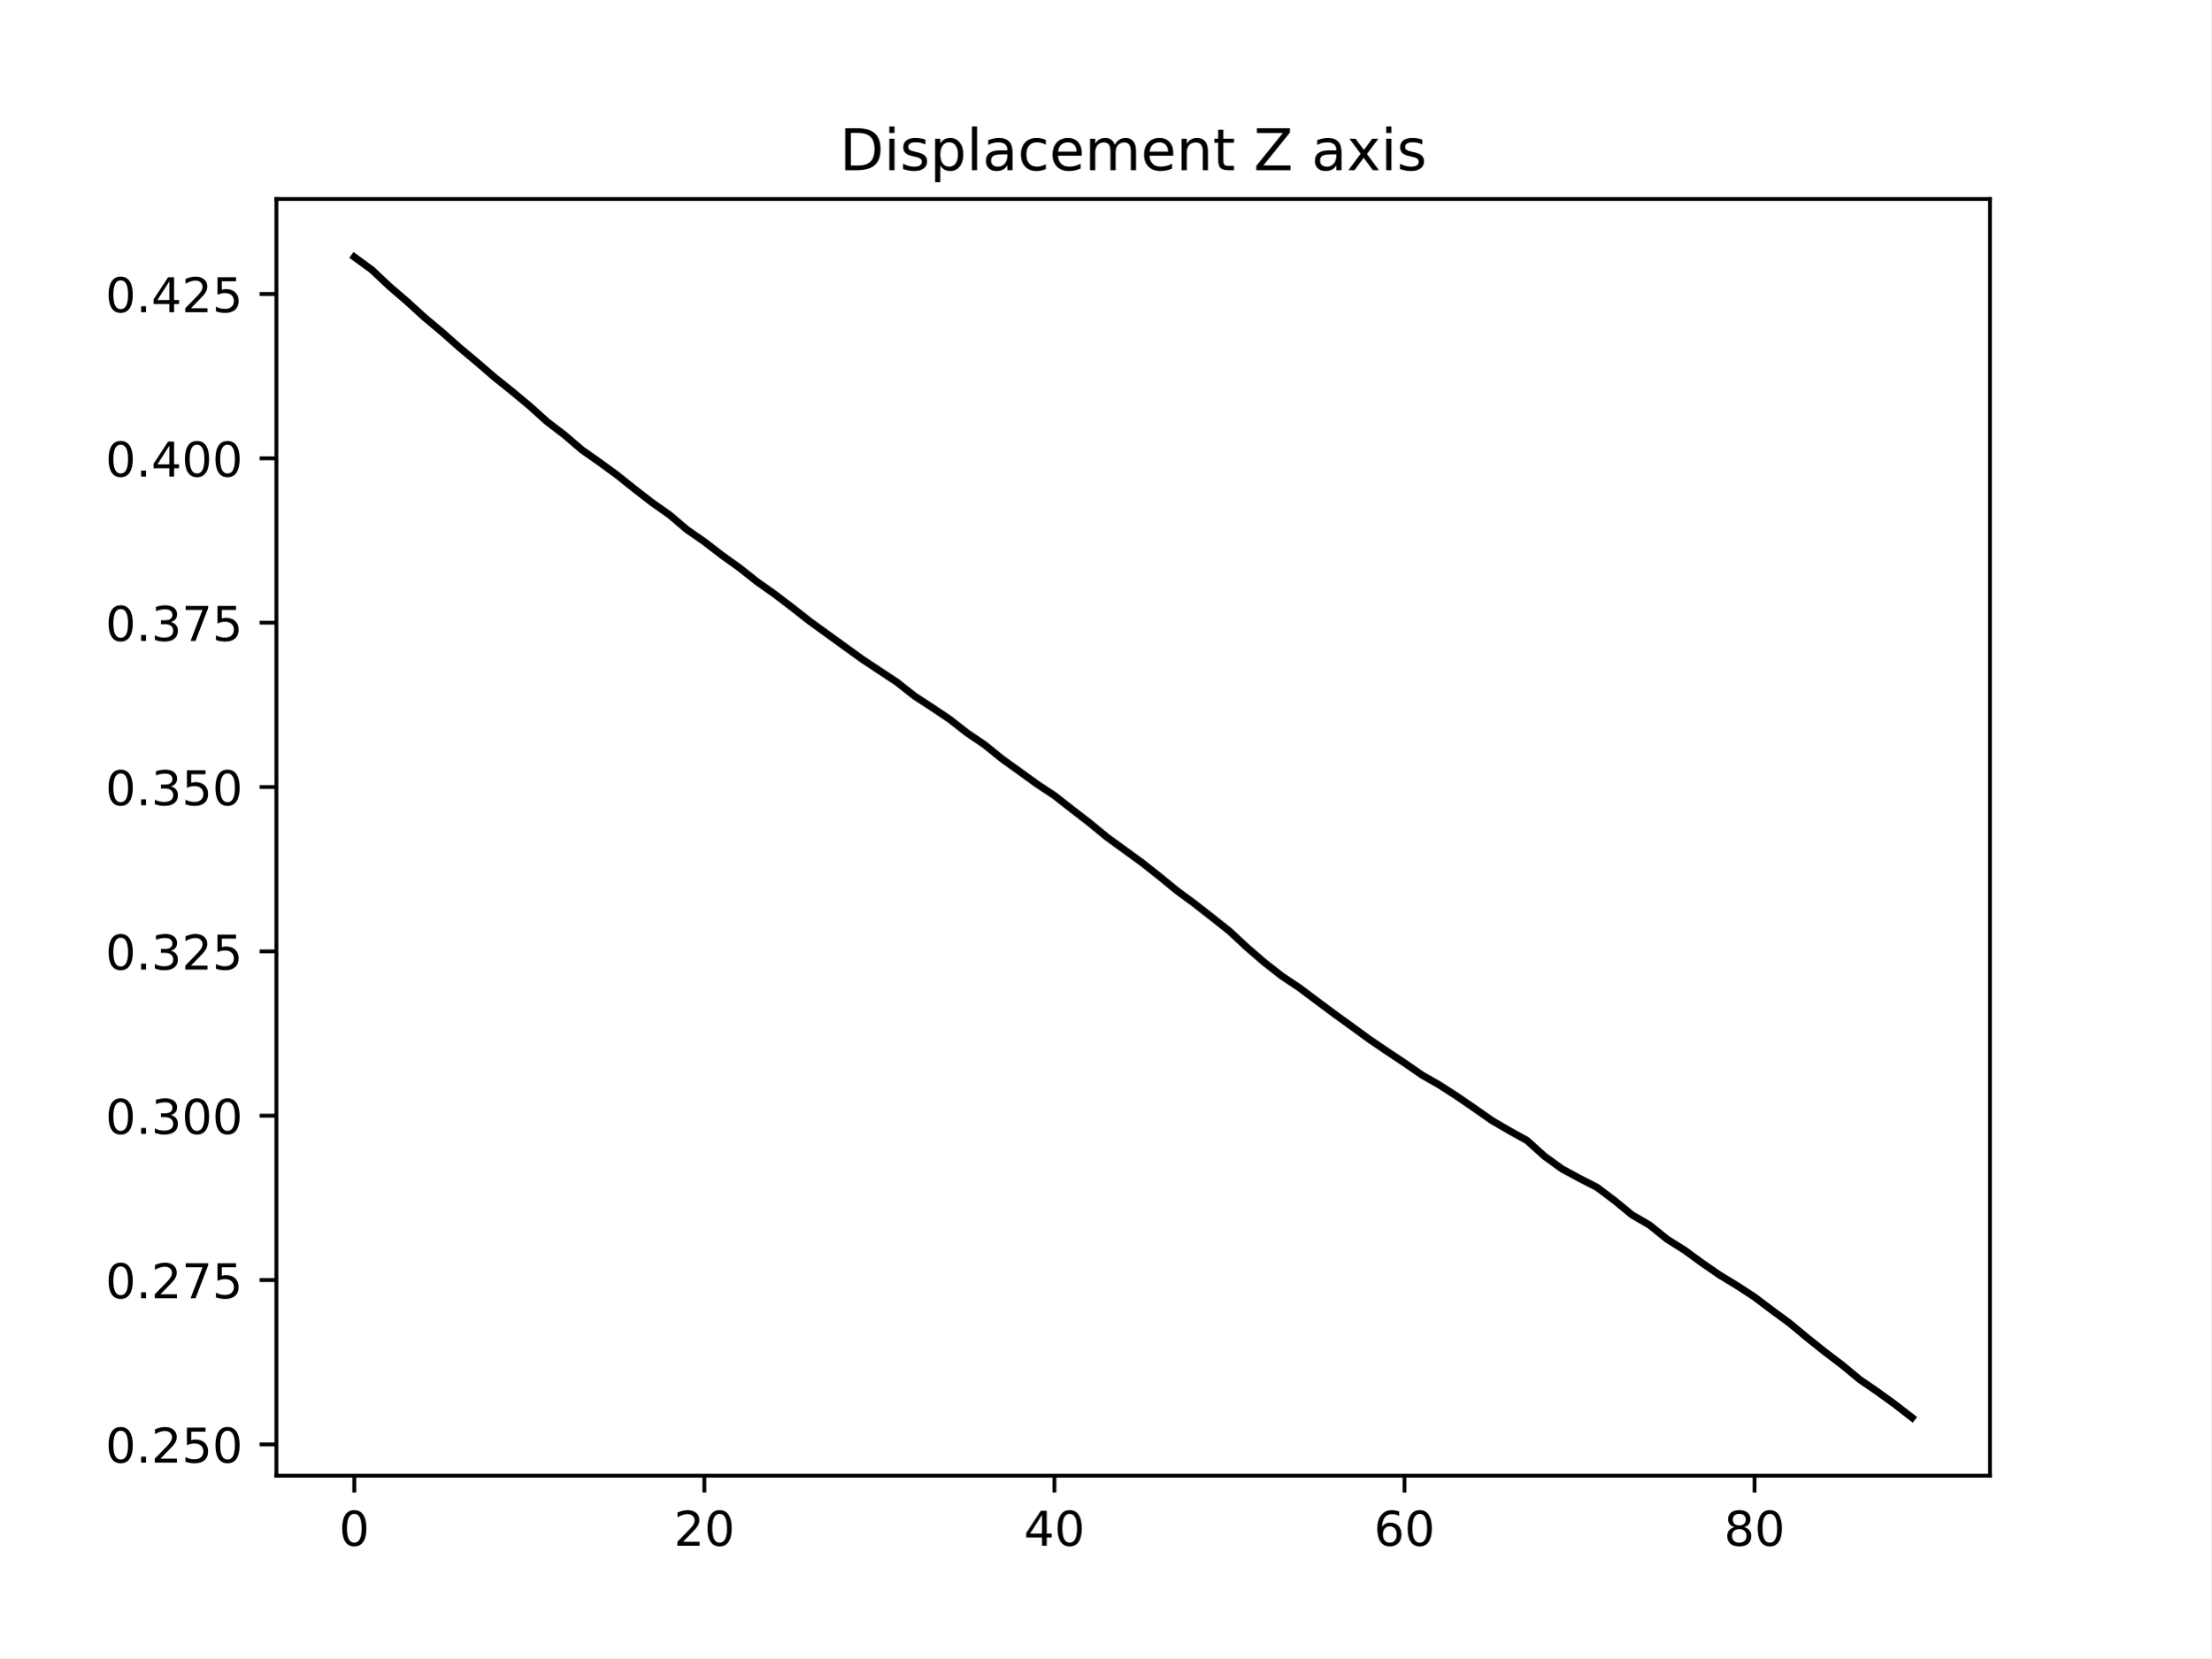
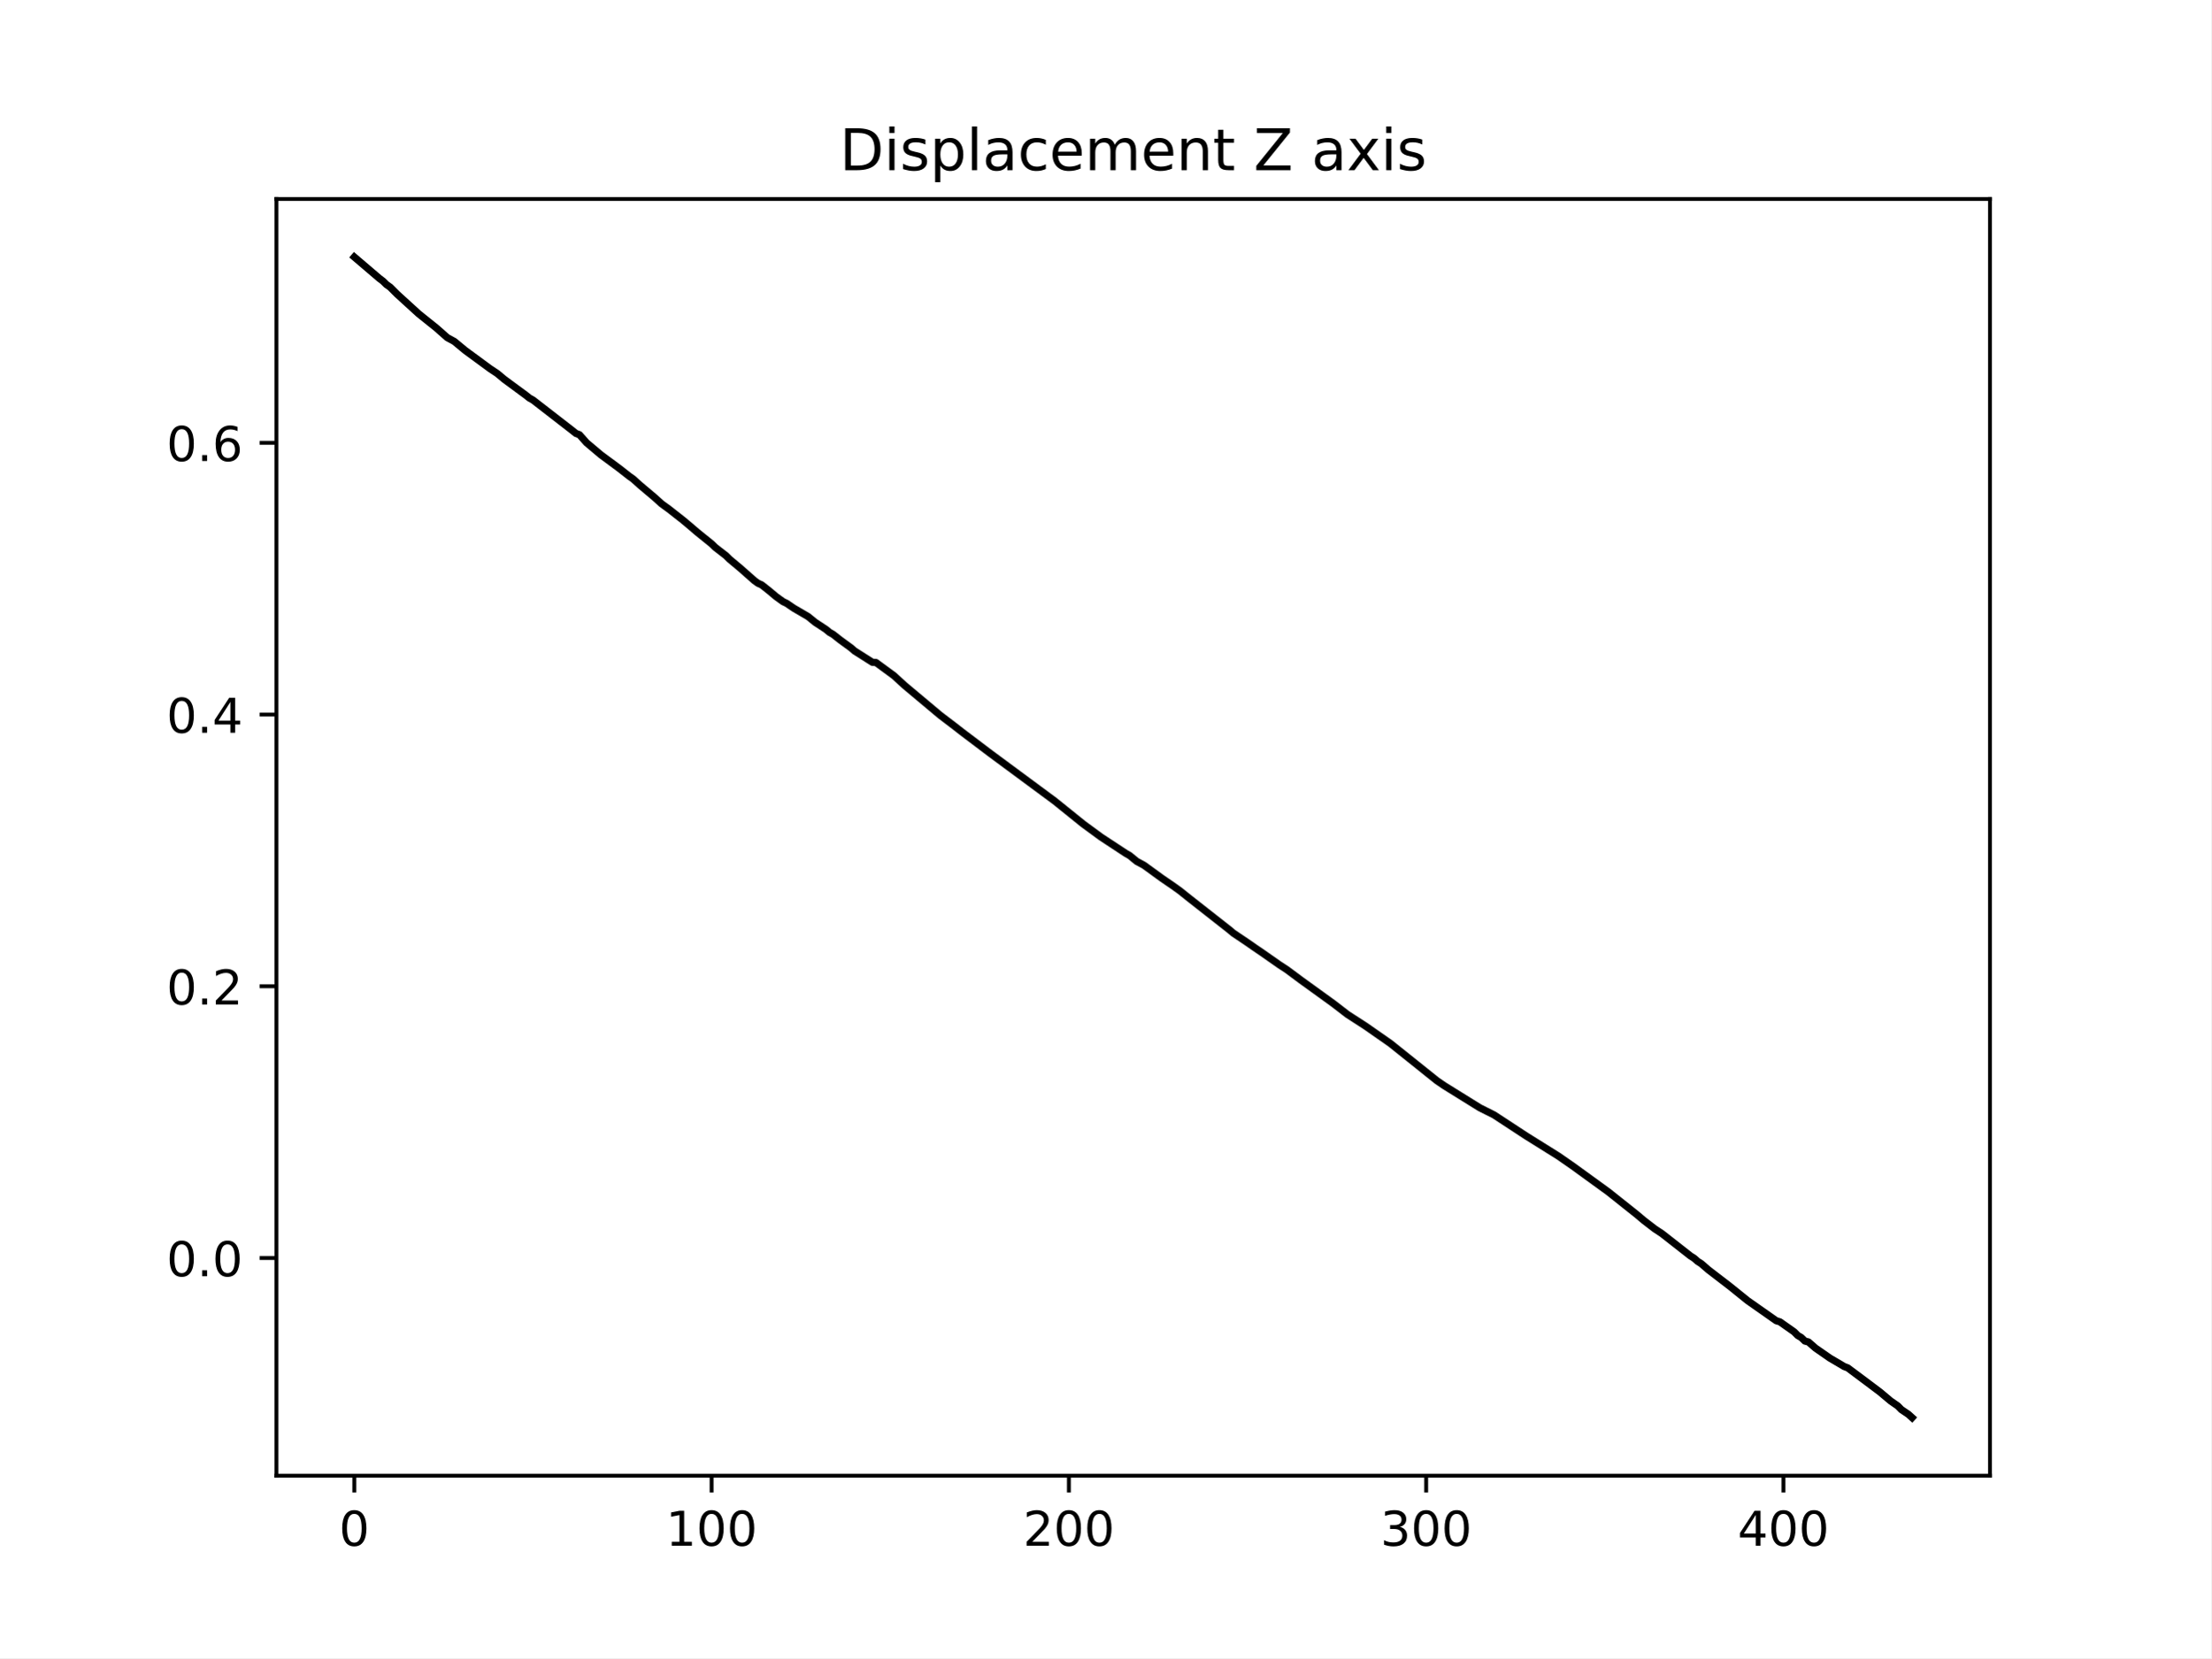
<svg xmlns="http://www.w3.org/2000/svg" xmlns:xlink="http://www.w3.org/1999/xlink" width="460.8pt" height="345.6pt" viewBox="0 0 460.8 345.6" version="1.1">
  <defs>
    <style type="text/css">*{stroke-linejoin: round; stroke-linecap: butt}</style>
  </defs>
  <g id="figure_1">
    <g id="patch_1">
      <path d="M 0 345.6  L 460.8 345.6  L 460.8 0  L 0 0  z " style="fill: #ffffff" />
    </g>
    <g id="axes_1">
      <g id="patch_2">
        <path d="M 57.6 307.584  L 414.72 307.584  L 414.72 41.472  L 57.6 41.472  z " style="fill: #ffffff" />
      </g>
      <g id="matplotlib.axis_1">
        <g id="xtick_1">
          <g id="line2d_1">
            <defs>
-               <path id="md843ef14ce" d="M 0 0  L 0 3.5  " style="stroke: #000000; stroke-width: 0.8" />
+               <path id="ma997e6eabe" d="M 0 0  L 0 3.5  " style="stroke: #000000; stroke-width: 0.8" />
            </defs>
            <g>
-               <use xlink:href="#md843ef14ce" x="73.833" y="307.584" style="stroke: #000000; stroke-width: 0.8" />
+               <use xlink:href="#ma997e6eabe" x="73.833" y="307.584" style="stroke: #000000; stroke-width: 0.8" />
            </g>
          </g>
          <g id="text_1">
            <g transform="translate(70.65148 322.1824) scale(0.1 -0.1)">
              <defs>
                <path id="DejaVuSans-30" d="M 2034 4250  Q 1547 4250 1301 3770  Q 1056 3291 1056 2328  Q 1056 1369 1301 889  Q 1547 409 2034 409  Q 2525 409 2770 889  Q 3016 1369 3016 2328  Q 3016 3291 2770 3770  Q 2525 4250 2034 4250  z M 2034 4750  Q 2819 4750 3233 4129  Q 3647 3509 3647 2328  Q 3647 1150 3233 529  Q 2819 -91 2034 -91  Q 1250 -91 836 529  Q 422 1150 422 2328  Q 422 3509 836 4129  Q 1250 4750 2034 4750  z " transform="scale(0.015625)" />
              </defs>
              <use xlink:href="#DejaVuSans-30" />
            </g>
          </g>
        </g>
        <g id="xtick_2">
          <g id="line2d_2">
            <g>
-               <use xlink:href="#md843ef14ce" x="146.789" y="307.584" style="stroke: #000000; stroke-width: 0.8" />
+               <use xlink:href="#ma997e6eabe" x="148.295" y="307.584" style="stroke: #000000; stroke-width: 0.8" />
            </g>
          </g>
          <g id="text_2">
-             <g transform="translate(140.4263 322.1824) scale(0.1 -0.1)">
-               <defs>
-                 <path id="DejaVuSans-32" d="M 1228 531  L 3431 531  L 3431 0  L 469 0  L 469 531  Q 828 903 1448 1529  Q 2069 2156 2228 2338  Q 2531 2678 2651 2914  Q 2772 3150 2772 3378  Q 2772 3750 2511 3984  Q 2250 4219 1831 4219  Q 1534 4219 1204 4116  Q 875 4013 500 3803  L 500 4441  Q 881 4594 1212 4672  Q 1544 4750 1819 4750  Q 2544 4750 2975 4387  Q 3406 4025 3406 3419  Q 3406 3131 3298 2873  Q 3191 2616 2906 2266  Q 2828 2175 2409 1742  Q 1991 1309 1228 531  z " transform="scale(0.015625)" />
-               </defs>
-               <use xlink:href="#DejaVuSans-32" />
-               <use xlink:href="#DejaVuSans-30" x="63.623" />
+             <g transform="translate(138.751 322.1824) scale(0.1 -0.1)">
+               <defs>
+                 <path id="DejaVuSans-31" d="M 794 531  L 1825 531  L 1825 4091  L 703 3866  L 703 4441  L 1819 4666  L 2450 4666  L 2450 531  L 3481 531  L 3481 0  L 794 0  L 794 531  z " transform="scale(0.015625)" />
+               </defs>
+               <use xlink:href="#DejaVuSans-31" />
+               <use xlink:href="#DejaVuSans-30" x="63.623" />
+               <use xlink:href="#DejaVuSans-30" x="127.246" />
            </g>
          </g>
        </g>
        <g id="xtick_3">
          <g id="line2d_3">
            <g>
-               <use xlink:href="#md843ef14ce" x="219.745" y="307.584" style="stroke: #000000; stroke-width: 0.8" />
+               <use xlink:href="#ma997e6eabe" x="222.757" y="307.584" style="stroke: #000000; stroke-width: 0.8" />
            </g>
          </g>
          <g id="text_3">
-             <g transform="translate(213.3824 322.1824) scale(0.1 -0.1)">
-               <defs>
-                 <path id="DejaVuSans-34" d="M 2419 4116  L 825 1625  L 2419 1625  L 2419 4116  z M 2253 4666  L 3047 4666  L 3047 1625  L 3713 1625  L 3713 1100  L 3047 1100  L 3047 0  L 2419 0  L 2419 1100  L 313 1100  L 313 1709  L 2253 4666  z " transform="scale(0.015625)" />
-               </defs>
-               <use xlink:href="#DejaVuSans-34" />
-               <use xlink:href="#DejaVuSans-30" x="63.623" />
+             <g transform="translate(213.2131 322.1824) scale(0.1 -0.1)">
+               <defs>
+                 <path id="DejaVuSans-32" d="M 1228 531  L 3431 531  L 3431 0  L 469 0  L 469 531  Q 828 903 1448 1529  Q 2069 2156 2228 2338  Q 2531 2678 2651 2914  Q 2772 3150 2772 3378  Q 2772 3750 2511 3984  Q 2250 4219 1831 4219  Q 1534 4219 1204 4116  Q 875 4013 500 3803  L 500 4441  Q 881 4594 1212 4672  Q 1544 4750 1819 4750  Q 2544 4750 2975 4387  Q 3406 4025 3406 3419  Q 3406 3131 3298 2873  Q 3191 2616 2906 2266  Q 2828 2175 2409 1742  Q 1991 1309 1228 531  z " transform="scale(0.015625)" />
+               </defs>
+               <use xlink:href="#DejaVuSans-32" />
+               <use xlink:href="#DejaVuSans-30" x="63.623" />
+               <use xlink:href="#DejaVuSans-30" x="127.246" />
            </g>
          </g>
        </g>
        <g id="xtick_4">
          <g id="line2d_4">
            <g>
-               <use xlink:href="#md843ef14ce" x="292.701" y="307.584" style="stroke: #000000; stroke-width: 0.8" />
+               <use xlink:href="#ma997e6eabe" x="297.219" y="307.584" style="stroke: #000000; stroke-width: 0.8" />
            </g>
          </g>
          <g id="text_4">
-             <g transform="translate(286.3385 322.1824) scale(0.1 -0.1)">
-               <defs>
-                 <path id="DejaVuSans-36" d="M 2113 2584  Q 1688 2584 1439 2293  Q 1191 2003 1191 1497  Q 1191 994 1439 701  Q 1688 409 2113 409  Q 2538 409 2786 701  Q 3034 994 3034 1497  Q 3034 2003 2786 2293  Q 2538 2584 2113 2584  z M 3366 4563  L 3366 3988  Q 3128 4100 2886 4159  Q 2644 4219 2406 4219  Q 1781 4219 1451 3797  Q 1122 3375 1075 2522  Q 1259 2794 1537 2939  Q 1816 3084 2150 3084  Q 2853 3084 3261 2657  Q 3669 2231 3669 1497  Q 3669 778 3244 343  Q 2819 -91 2113 -91  Q 1303 -91 875 529  Q 447 1150 447 2328  Q 447 3434 972 4092  Q 1497 4750 2381 4750  Q 2619 4750 2861 4703  Q 3103 4656 3366 4563  z " transform="scale(0.015625)" />
-               </defs>
-               <use xlink:href="#DejaVuSans-36" />
-               <use xlink:href="#DejaVuSans-30" x="63.623" />
+             <g transform="translate(287.6751 322.1824) scale(0.1 -0.1)">
+               <defs>
+                 <path id="DejaVuSans-33" d="M 2597 2516  Q 3050 2419 3304 2112  Q 3559 1806 3559 1356  Q 3559 666 3084 287  Q 2609 -91 1734 -91  Q 1441 -91 1130 -33  Q 819 25 488 141  L 488 750  Q 750 597 1062 519  Q 1375 441 1716 441  Q 2309 441 2620 675  Q 2931 909 2931 1356  Q 2931 1769 2642 2001  Q 2353 2234 1838 2234  L 1294 2234  L 1294 2753  L 1863 2753  Q 2328 2753 2575 2939  Q 2822 3125 2822 3475  Q 2822 3834 2567 4026  Q 2313 4219 1838 4219  Q 1578 4219 1281 4162  Q 984 4106 628 3988  L 628 4550  Q 988 4650 1302 4700  Q 1616 4750 1894 4750  Q 2613 4750 3031 4423  Q 3450 4097 3450 3541  Q 3450 3153 3228 2886  Q 3006 2619 2597 2516  z " transform="scale(0.015625)" />
+               </defs>
+               <use xlink:href="#DejaVuSans-33" />
+               <use xlink:href="#DejaVuSans-30" x="63.623" />
+               <use xlink:href="#DejaVuSans-30" x="127.246" />
            </g>
          </g>
        </g>
        <g id="xtick_5">
          <g id="line2d_5">
            <g>
-               <use xlink:href="#md843ef14ce" x="365.657" y="307.584" style="stroke: #000000; stroke-width: 0.8" />
+               <use xlink:href="#ma997e6eabe" x="371.681" y="307.584" style="stroke: #000000; stroke-width: 0.8" />
            </g>
          </g>
          <g id="text_5">
-             <g transform="translate(359.2945 322.1824) scale(0.1 -0.1)">
-               <defs>
-                 <path id="DejaVuSans-38" d="M 2034 2216  Q 1584 2216 1326 1975  Q 1069 1734 1069 1313  Q 1069 891 1326 650  Q 1584 409 2034 409  Q 2484 409 2743 651  Q 3003 894 3003 1313  Q 3003 1734 2745 1975  Q 2488 2216 2034 2216  z M 1403 2484  Q 997 2584 770 2862  Q 544 3141 544 3541  Q 544 4100 942 4425  Q 1341 4750 2034 4750  Q 2731 4750 3128 4425  Q 3525 4100 3525 3541  Q 3525 3141 3298 2862  Q 3072 2584 2669 2484  Q 3125 2378 3379 2068  Q 3634 1759 3634 1313  Q 3634 634 3220 271  Q 2806 -91 2034 -91  Q 1263 -91 848 271  Q 434 634 434 1313  Q 434 1759 690 2068  Q 947 2378 1403 2484  z M 1172 3481  Q 1172 3119 1398 2916  Q 1625 2713 2034 2713  Q 2441 2713 2670 2916  Q 2900 3119 2900 3481  Q 2900 3844 2670 4047  Q 2441 4250 2034 4250  Q 1625 4250 1398 4047  Q 1172 3844 1172 3481  z " transform="scale(0.015625)" />
-               </defs>
-               <use xlink:href="#DejaVuSans-38" />
-               <use xlink:href="#DejaVuSans-30" x="63.623" />
+             <g transform="translate(362.1372 322.1824) scale(0.1 -0.1)">
+               <defs>
+                 <path id="DejaVuSans-34" d="M 2419 4116  L 825 1625  L 2419 1625  L 2419 4116  z M 2253 4666  L 3047 4666  L 3047 1625  L 3713 1625  L 3713 1100  L 3047 1100  L 3047 0  L 2419 0  L 2419 1100  L 313 1100  L 313 1709  L 2253 4666  z " transform="scale(0.015625)" />
+               </defs>
+               <use xlink:href="#DejaVuSans-34" />
+               <use xlink:href="#DejaVuSans-30" x="63.623" />
+               <use xlink:href="#DejaVuSans-30" x="127.246" />
            </g>
          </g>
        </g>
      </g>
      <g id="matplotlib.axis_2">
        <g id="ytick_1">
          <g id="line2d_6">
            <defs>
-               <path id="ma1a5d78537" d="M 0 0  L -3.5 0  " style="stroke: #000000; stroke-width: 0.8" />
+               <path id="m9484ce9c11" d="M 0 0  L -3.5 0  " style="stroke: #000000; stroke-width: 0.8" />
            </defs>
            <g>
-               <use xlink:href="#ma1a5d78537" x="57.6" y="301.06" style="stroke: #000000; stroke-width: 0.8" />
+               <use xlink:href="#m9484ce9c11" x="57.6" y="262.209" style="stroke: #000000; stroke-width: 0.8" />
            </g>
          </g>
          <g id="text_6">
-             <g transform="translate(21.97188 304.8588) scale(0.1 -0.1)">
+             <g transform="translate(34.69687 266.008) scale(0.1 -0.1)">
              <defs>
                <path id="DejaVuSans-2e" d="M 684 794  L 1344 794  L 1344 0  L 684 0  L 684 794  z " transform="scale(0.015625)" />
-                 <path id="DejaVuSans-35" d="M 691 4666  L 3169 4666  L 3169 4134  L 1269 4134  L 1269 2991  Q 1406 3038 1543 3061  Q 1681 3084 1819 3084  Q 2600 3084 3056 2656  Q 3513 2228 3513 1497  Q 3513 744 3044 326  Q 2575 -91 1722 -91  Q 1428 -91 1123 -41  Q 819 9 494 109  L 494 744  Q 775 591 1075 516  Q 1375 441 1709 441  Q 2250 441 2565 725  Q 2881 1009 2881 1497  Q 2881 1984 2565 2268  Q 2250 2553 1709 2553  Q 1456 2553 1204 2497  Q 953 2441 691 2322  L 691 4666  z " transform="scale(0.015625)" />
-               </defs>
-               <use xlink:href="#DejaVuSans-30" />
-               <use xlink:href="#DejaVuSans-2e" x="63.623" />
-               <use xlink:href="#DejaVuSans-32" x="95.41" />
-               <use xlink:href="#DejaVuSans-35" x="159.033" />
-               <use xlink:href="#DejaVuSans-30" x="222.656" />
+               </defs>
+               <use xlink:href="#DejaVuSans-30" />
+               <use xlink:href="#DejaVuSans-2e" x="63.623" />
+               <use xlink:href="#DejaVuSans-30" x="95.41" />
            </g>
          </g>
        </g>
        <g id="ytick_2">
          <g id="line2d_7">
            <g>
-               <use xlink:href="#ma1a5d78537" x="57.6" y="266.804" style="stroke: #000000; stroke-width: 0.8" />
+               <use xlink:href="#m9484ce9c11" x="57.6" y="205.569" style="stroke: #000000; stroke-width: 0.8" />
            </g>
          </g>
          <g id="text_7">
-             <g transform="translate(21.97188 270.6032) scale(0.1 -0.1)">
-               <defs>
-                 <path id="DejaVuSans-37" d="M 525 4666  L 3525 4666  L 3525 4397  L 1831 0  L 1172 0  L 2766 4134  L 525 4134  L 525 4666  z " transform="scale(0.015625)" />
-               </defs>
+             <g transform="translate(34.69687 209.3687) scale(0.1 -0.1)">
              <use xlink:href="#DejaVuSans-30" />
              <use xlink:href="#DejaVuSans-2e" x="63.623" />
              <use xlink:href="#DejaVuSans-32" x="95.41" />
-               <use xlink:href="#DejaVuSans-37" x="159.033" />
-               <use xlink:href="#DejaVuSans-35" x="222.656" />
            </g>
          </g>
        </g>
        <g id="ytick_3">
          <g id="line2d_8">
            <g>
-               <use xlink:href="#ma1a5d78537" x="57.6" y="232.548" style="stroke: #000000; stroke-width: 0.8" />
+               <use xlink:href="#m9484ce9c11" x="57.6" y="148.93" style="stroke: #000000; stroke-width: 0.8" />
            </g>
          </g>
          <g id="text_8">
-             <g transform="translate(21.97188 236.3477) scale(0.1 -0.1)">
-               <defs>
-                 <path id="DejaVuSans-33" d="M 2597 2516  Q 3050 2419 3304 2112  Q 3559 1806 3559 1356  Q 3559 666 3084 287  Q 2609 -91 1734 -91  Q 1441 -91 1130 -33  Q 819 25 488 141  L 488 750  Q 750 597 1062 519  Q 1375 441 1716 441  Q 2309 441 2620 675  Q 2931 909 2931 1356  Q 2931 1769 2642 2001  Q 2353 2234 1838 2234  L 1294 2234  L 1294 2753  L 1863 2753  Q 2328 2753 2575 2939  Q 2822 3125 2822 3475  Q 2822 3834 2567 4026  Q 2313 4219 1838 4219  Q 1578 4219 1281 4162  Q 984 4106 628 3988  L 628 4550  Q 988 4650 1302 4700  Q 1616 4750 1894 4750  Q 2613 4750 3031 4423  Q 3450 4097 3450 3541  Q 3450 3153 3228 2886  Q 3006 2619 2597 2516  z " transform="scale(0.015625)" />
-               </defs>
-               <use xlink:href="#DejaVuSans-30" />
-               <use xlink:href="#DejaVuSans-2e" x="63.623" />
-               <use xlink:href="#DejaVuSans-33" x="95.41" />
-               <use xlink:href="#DejaVuSans-30" x="159.033" />
-               <use xlink:href="#DejaVuSans-30" x="222.656" />
+             <g transform="translate(34.69687 152.7293) scale(0.1 -0.1)">
+               <use xlink:href="#DejaVuSans-30" />
+               <use xlink:href="#DejaVuSans-2e" x="63.623" />
+               <use xlink:href="#DejaVuSans-34" x="95.41" />
            </g>
          </g>
        </g>
        <g id="ytick_4">
          <g id="line2d_9">
            <g>
-               <use xlink:href="#ma1a5d78537" x="57.6" y="198.293" style="stroke: #000000; stroke-width: 0.8" />
+               <use xlink:href="#m9484ce9c11" x="57.6" y="92.291" style="stroke: #000000; stroke-width: 0.8" />
            </g>
          </g>
          <g id="text_9">
-             <g transform="translate(21.97188 202.0921) scale(0.1 -0.1)">
-               <use xlink:href="#DejaVuSans-30" />
-               <use xlink:href="#DejaVuSans-2e" x="63.623" />
-               <use xlink:href="#DejaVuSans-33" x="95.41" />
-               <use xlink:href="#DejaVuSans-32" x="159.033" />
-               <use xlink:href="#DejaVuSans-35" x="222.656" />
-             </g>
-           </g>
-         </g>
-         <g id="ytick_5">
-           <g id="line2d_10">
-             <g>
-               <use xlink:href="#ma1a5d78537" x="57.6" y="164.037" style="stroke: #000000; stroke-width: 0.8" />
-             </g>
-           </g>
-           <g id="text_10">
-             <g transform="translate(21.97188 167.8365) scale(0.1 -0.1)">
-               <use xlink:href="#DejaVuSans-30" />
-               <use xlink:href="#DejaVuSans-2e" x="63.623" />
-               <use xlink:href="#DejaVuSans-33" x="95.41" />
-               <use xlink:href="#DejaVuSans-35" x="159.033" />
-               <use xlink:href="#DejaVuSans-30" x="222.656" />
-             </g>
-           </g>
-         </g>
-         <g id="ytick_6">
-           <g id="line2d_11">
-             <g>
-               <use xlink:href="#ma1a5d78537" x="57.6" y="129.782" style="stroke: #000000; stroke-width: 0.8" />
-             </g>
-           </g>
-           <g id="text_11">
-             <g transform="translate(21.97188 133.5809) scale(0.1 -0.1)">
-               <use xlink:href="#DejaVuSans-30" />
-               <use xlink:href="#DejaVuSans-2e" x="63.623" />
-               <use xlink:href="#DejaVuSans-33" x="95.41" />
-               <use xlink:href="#DejaVuSans-37" x="159.033" />
-               <use xlink:href="#DejaVuSans-35" x="222.656" />
-             </g>
-           </g>
-         </g>
-         <g id="ytick_7">
-           <g id="line2d_12">
-             <g>
-               <use xlink:href="#ma1a5d78537" x="57.6" y="95.526" style="stroke: #000000; stroke-width: 0.8" />
-             </g>
-           </g>
-           <g id="text_12">
-             <g transform="translate(21.97188 99.32535) scale(0.1 -0.1)">
-               <use xlink:href="#DejaVuSans-30" />
-               <use xlink:href="#DejaVuSans-2e" x="63.623" />
-               <use xlink:href="#DejaVuSans-34" x="95.41" />
-               <use xlink:href="#DejaVuSans-30" x="159.033" />
-               <use xlink:href="#DejaVuSans-30" x="222.656" />
-             </g>
-           </g>
-         </g>
-         <g id="ytick_8">
-           <g id="line2d_13">
-             <g>
-               <use xlink:href="#ma1a5d78537" x="57.6" y="61.271" style="stroke: #000000; stroke-width: 0.8" />
-             </g>
-           </g>
-           <g id="text_13">
-             <g transform="translate(21.97188 65.06977) scale(0.1 -0.1)">
-               <use xlink:href="#DejaVuSans-30" />
-               <use xlink:href="#DejaVuSans-2e" x="63.623" />
-               <use xlink:href="#DejaVuSans-34" x="95.41" />
-               <use xlink:href="#DejaVuSans-32" x="159.033" />
-               <use xlink:href="#DejaVuSans-35" x="222.656" />
-             </g>
-           </g>
-         </g>
-       </g>
-       <g id="line2d_14">
-         <path d="M 73.833 53.568  L 77.481 56.229  L 81.128 59.666  L 84.776 62.797  L 88.424 66.128  L 92.072 69.178  L 95.72 72.408  L 99.367 75.459  L 103.015 78.604  L 106.663 81.531  L 110.311 84.565  L 113.959 87.842  L 117.606 90.637  L 121.254 93.755  L 124.902 96.318  L 128.55 98.974  L 132.198 101.893  L 135.845 104.715  L 139.493 107.283  L 143.141 110.378  L 146.789 112.91  L 150.437 115.718  L 154.084 118.333  L 157.732 121.217  L 161.38 123.794  L 165.028 126.569  L 168.676 129.438  L 172.323 132.081  L 175.971 134.719  L 179.619 137.354  L 183.267 139.772  L 186.915 142.184  L 190.562 145.059  L 194.21 147.44  L 197.858 149.883  L 201.506 152.73  L 205.154 155.204  L 208.801 158.153  L 212.449 160.77  L 216.097 163.415  L 219.745 165.822  L 223.393 168.681  L 227.04 171.489  L 230.688 174.491  L 234.336 177.141  L 237.984 179.788  L 241.632 182.668  L 245.28 185.651  L 248.927 188.34  L 252.575 191.191  L 256.223 194.079  L 259.871 197.472  L 263.519 200.621  L 267.166 203.464  L 270.814 205.899  L 274.462 208.636  L 278.11 211.35  L 281.758 213.986  L 285.405 216.648  L 289.053 219.125  L 292.701 221.549  L 296.349 224.075  L 299.997 226.161  L 303.644 228.511  L 307.292 231.011  L 310.94 233.567  L 314.588 235.699  L 318.236 237.714  L 321.883 241.001  L 325.531 243.64  L 329.179 245.617  L 332.827 247.485  L 336.475 250.227  L 340.122 253.223  L 343.77 255.344  L 347.418 258.284  L 351.066 260.579  L 354.714 263.239  L 358.361 265.754  L 362.009 267.973  L 365.657 270.355  L 369.305 273.106  L 372.953 275.784  L 376.6 278.814  L 380.248 281.729  L 383.896 284.496  L 387.544 287.523  L 391.192 290.025  L 394.839 292.658  L 398.487 295.488  " clip-path="url(#p4c4f7d6f14)" style="fill: none; stroke: #000000; stroke-width: 1.5; stroke-linecap: square" />
+             <g transform="translate(34.69687 96.08989) scale(0.1 -0.1)">
+               <defs>
+                 <path id="DejaVuSans-36" d="M 2113 2584  Q 1688 2584 1439 2293  Q 1191 2003 1191 1497  Q 1191 994 1439 701  Q 1688 409 2113 409  Q 2538 409 2786 701  Q 3034 994 3034 1497  Q 3034 2003 2786 2293  Q 2538 2584 2113 2584  z M 3366 4563  L 3366 3988  Q 3128 4100 2886 4159  Q 2644 4219 2406 4219  Q 1781 4219 1451 3797  Q 1122 3375 1075 2522  Q 1259 2794 1537 2939  Q 1816 3084 2150 3084  Q 2853 3084 3261 2657  Q 3669 2231 3669 1497  Q 3669 778 3244 343  Q 2819 -91 2113 -91  Q 1303 -91 875 529  Q 447 1150 447 2328  Q 447 3434 972 4092  Q 1497 4750 2381 4750  Q 2619 4750 2861 4703  Q 3103 4656 3366 4563  z " transform="scale(0.015625)" />
+               </defs>
+               <use xlink:href="#DejaVuSans-30" />
+               <use xlink:href="#DejaVuSans-2e" x="63.623" />
+               <use xlink:href="#DejaVuSans-36" x="95.41" />
+             </g>
+           </g>
+         </g>
+       </g>
+       <g id="line2d_10">
+         <path d="M 73.833 53.568  L 79.045 58.015  L 79.79 58.576  L 80.534 59.308  L 81.279 59.831  L 82.768 61.317  L 87.236 65.39  L 90.959 68.379  L 93.193 70.353  L 94.682 71.167  L 96.916 73.018  L 102.128 76.846  L 103.618 77.836  L 105.107 79.075  L 109.575 82.366  L 110.319 82.958  L 111.064 83.371  L 119.255 89.716  L 119.999 90.321  L 120.744 90.598  L 122.233 92.275  L 125.212 94.787  L 128.935 97.539  L 131.169 99.287  L 131.913 99.809  L 133.402 101.147  L 136.381 103.657  L 137.87 105  L 139.359 106.082  L 142.338 108.419  L 143.827 109.668  L 145.316 110.943  L 148.295 113.345  L 149.039 114.07  L 151.273 115.801  L 152.018 116.54  L 154.252 118.407  L 157.23 121.036  L 157.975 121.566  L 158.719 121.897  L 160.209 123.071  L 161.698 124.322  L 163.187 125.398  L 163.932 125.751  L 165.421 126.766  L 168.4 128.504  L 169.889 129.714  L 172.123 131.178  L 172.867 131.801  L 173.612 132.219  L 175.101 133.392  L 177.335 135.021  L 178.08 135.669  L 181.803 138.034  L 182.547 138.082  L 186.27 140.808  L 188.504 142.854  L 195.95 149.094  L 198.929 151.36  L 200.418 152.523  L 206.375 157.03  L 219.778 166.941  L 225.735 171.742  L 229.458 174.475  L 234.671 177.901  L 235.415 178.317  L 236.905 179.542  L 238.394 180.337  L 242.117 183.043  L 244.351 184.571  L 245.84 185.632  L 248.074 187.414  L 256.265 193.844  L 257.009 194.476  L 259.988 196.48  L 261.477 197.519  L 262.966 198.529  L 266.689 201.134  L 268.179 202.102  L 271.157 204.317  L 277.859 209.161  L 280.837 211.454  L 284.56 213.859  L 289.773 217.496  L 299.453 225.248  L 300.942 226.268  L 303.176 227.658  L 308.388 230.894  L 311.367 232.389  L 318.068 236.779  L 324.77 240.967  L 327.748 243.033  L 335.195 248.437  L 341.151 253.177  L 342.641 254.433  L 344.875 256.151  L 346.364 257.13  L 352.321 261.797  L 353.065 262.266  L 353.81 262.923  L 354.555 263.393  L 356.044 264.685  L 360.512 268.115  L 364.235 271.115  L 366.469 272.681  L 370.192 275.297  L 370.936 275.515  L 373.915 277.613  L 374.659 278.362  L 375.404 278.802  L 376.149 279.522  L 376.893 279.717  L 378.383 281.014  L 379.872 282.043  L 381.361 283.08  L 383.595 284.39  L 384.339 284.835  L 385.084 285.119  L 388.807 287.9  L 391.786 290.139  L 394.02 292.012  L 395.509 293.047  L 396.253 293.803  L 397.743 294.814  L 398.487 295.488  L 398.487 295.488  " clip-path="url(#pa2386db6aa)" style="fill: none; stroke: #000000; stroke-width: 1.5; stroke-linecap: square" />
      </g>
      <g id="patch_3">
        <path d="M 57.6 307.584  L 57.6 41.472  " style="fill: none; stroke: #000000; stroke-width: 0.8; stroke-linejoin: miter; stroke-linecap: square" />
      </g>
      <g id="patch_4">
        <path d="M 414.72 307.584  L 414.72 41.472  " style="fill: none; stroke: #000000; stroke-width: 0.8; stroke-linejoin: miter; stroke-linecap: square" />
      </g>
      <g id="patch_5">
        <path d="M 57.6 307.584  L 414.72 307.584  " style="fill: none; stroke: #000000; stroke-width: 0.8; stroke-linejoin: miter; stroke-linecap: square" />
      </g>
      <g id="patch_6">
        <path d="M 57.6 41.472  L 414.72 41.472  " style="fill: none; stroke: #000000; stroke-width: 0.8; stroke-linejoin: miter; stroke-linecap: square" />
      </g>
-       <g id="text_14">
+       <g id="text_10">
        <g transform="translate(174.9684 35.472) scale(0.12 -0.12)">
          <defs>
            <path id="DejaVuSans-44" d="M 1259 4147  L 1259 519  L 2022 519  Q 2988 519 3436 956  Q 3884 1394 3884 2338  Q 3884 3275 3436 3711  Q 2988 4147 2022 4147  L 1259 4147  z M 628 4666  L 1925 4666  Q 3281 4666 3915 4102  Q 4550 3538 4550 2338  Q 4550 1131 3912 565  Q 3275 0 1925 0  L 628 0  L 628 4666  z " transform="scale(0.015625)" />
            <path id="DejaVuSans-69" d="M 603 3500  L 1178 3500  L 1178 0  L 603 0  L 603 3500  z M 603 4863  L 1178 4863  L 1178 4134  L 603 4134  L 603 4863  z " transform="scale(0.015625)" />
            <path id="DejaVuSans-73" d="M 2834 3397  L 2834 2853  Q 2591 2978 2328 3040  Q 2066 3103 1784 3103  Q 1356 3103 1142 2972  Q 928 2841 928 2578  Q 928 2378 1081 2264  Q 1234 2150 1697 2047  L 1894 2003  Q 2506 1872 2764 1633  Q 3022 1394 3022 966  Q 3022 478 2636 193  Q 2250 -91 1575 -91  Q 1294 -91 989 -36  Q 684 19 347 128  L 347 722  Q 666 556 975 473  Q 1284 391 1588 391  Q 1994 391 2212 530  Q 2431 669 2431 922  Q 2431 1156 2273 1281  Q 2116 1406 1581 1522  L 1381 1569  Q 847 1681 609 1914  Q 372 2147 372 2553  Q 372 3047 722 3315  Q 1072 3584 1716 3584  Q 2034 3584 2315 3537  Q 2597 3491 2834 3397  z " transform="scale(0.015625)" />
            <path id="DejaVuSans-70" d="M 1159 525  L 1159 -1331  L 581 -1331  L 581 3500  L 1159 3500  L 1159 2969  Q 1341 3281 1617 3432  Q 1894 3584 2278 3584  Q 2916 3584 3314 3078  Q 3713 2572 3713 1747  Q 3713 922 3314 415  Q 2916 -91 2278 -91  Q 1894 -91 1617 61  Q 1341 213 1159 525  z M 3116 1747  Q 3116 2381 2855 2742  Q 2594 3103 2138 3103  Q 1681 3103 1420 2742  Q 1159 2381 1159 1747  Q 1159 1113 1420 752  Q 1681 391 2138 391  Q 2594 391 2855 752  Q 3116 1113 3116 1747  z " transform="scale(0.015625)" />
            <path id="DejaVuSans-6c" d="M 603 4863  L 1178 4863  L 1178 0  L 603 0  L 603 4863  z " transform="scale(0.015625)" />
            <path id="DejaVuSans-61" d="M 2194 1759  Q 1497 1759 1228 1600  Q 959 1441 959 1056  Q 959 750 1161 570  Q 1363 391 1709 391  Q 2188 391 2477 730  Q 2766 1069 2766 1631  L 2766 1759  L 2194 1759  z M 3341 1997  L 3341 0  L 2766 0  L 2766 531  Q 2569 213 2275 61  Q 1981 -91 1556 -91  Q 1019 -91 701 211  Q 384 513 384 1019  Q 384 1609 779 1909  Q 1175 2209 1959 2209  L 2766 2209  L 2766 2266  Q 2766 2663 2505 2880  Q 2244 3097 1772 3097  Q 1472 3097 1187 3025  Q 903 2953 641 2809  L 641 3341  Q 956 3463 1253 3523  Q 1550 3584 1831 3584  Q 2591 3584 2966 3190  Q 3341 2797 3341 1997  z " transform="scale(0.015625)" />
            <path id="DejaVuSans-63" d="M 3122 3366  L 3122 2828  Q 2878 2963 2633 3030  Q 2388 3097 2138 3097  Q 1578 3097 1268 2742  Q 959 2388 959 1747  Q 959 1106 1268 751  Q 1578 397 2138 397  Q 2388 397 2633 464  Q 2878 531 3122 666  L 3122 134  Q 2881 22 2623 -34  Q 2366 -91 2075 -91  Q 1284 -91 818 406  Q 353 903 353 1747  Q 353 2603 823 3093  Q 1294 3584 2113 3584  Q 2378 3584 2631 3529  Q 2884 3475 3122 3366  z " transform="scale(0.015625)" />
            <path id="DejaVuSans-65" d="M 3597 1894  L 3597 1613  L 953 1613  Q 991 1019 1311 708  Q 1631 397 2203 397  Q 2534 397 2845 478  Q 3156 559 3463 722  L 3463 178  Q 3153 47 2828 -22  Q 2503 -91 2169 -91  Q 1331 -91 842 396  Q 353 884 353 1716  Q 353 2575 817 3079  Q 1281 3584 2069 3584  Q 2775 3584 3186 3129  Q 3597 2675 3597 1894  z M 3022 2063  Q 3016 2534 2758 2815  Q 2500 3097 2075 3097  Q 1594 3097 1305 2825  Q 1016 2553 972 2059  L 3022 2063  z " transform="scale(0.015625)" />
            <path id="DejaVuSans-6d" d="M 3328 2828  Q 3544 3216 3844 3400  Q 4144 3584 4550 3584  Q 5097 3584 5394 3201  Q 5691 2819 5691 2113  L 5691 0  L 5113 0  L 5113 2094  Q 5113 2597 4934 2840  Q 4756 3084 4391 3084  Q 3944 3084 3684 2787  Q 3425 2491 3425 1978  L 3425 0  L 2847 0  L 2847 2094  Q 2847 2600 2669 2842  Q 2491 3084 2119 3084  Q 1678 3084 1418 2786  Q 1159 2488 1159 1978  L 1159 0  L 581 0  L 581 3500  L 1159 3500  L 1159 2956  Q 1356 3278 1631 3431  Q 1906 3584 2284 3584  Q 2666 3584 2933 3390  Q 3200 3197 3328 2828  z " transform="scale(0.015625)" />
            <path id="DejaVuSans-6e" d="M 3513 2113  L 3513 0  L 2938 0  L 2938 2094  Q 2938 2591 2744 2837  Q 2550 3084 2163 3084  Q 1697 3084 1428 2787  Q 1159 2491 1159 1978  L 1159 0  L 581 0  L 581 3500  L 1159 3500  L 1159 2956  Q 1366 3272 1645 3428  Q 1925 3584 2291 3584  Q 2894 3584 3203 3211  Q 3513 2838 3513 2113  z " transform="scale(0.015625)" />
            <path id="DejaVuSans-74" d="M 1172 4494  L 1172 3500  L 2356 3500  L 2356 3053  L 1172 3053  L 1172 1153  Q 1172 725 1289 603  Q 1406 481 1766 481  L 2356 481  L 2356 0  L 1766 0  Q 1100 0 847 248  Q 594 497 594 1153  L 594 3053  L 172 3053  L 172 3500  L 594 3500  L 594 4494  L 1172 4494  z " transform="scale(0.015625)" />
            <path id="DejaVuSans-20" transform="scale(0.015625)" />
            <path id="DejaVuSans-5a" d="M 359 4666  L 4025 4666  L 4025 4184  L 1075 531  L 4097 531  L 4097 0  L 288 0  L 288 481  L 3238 4134  L 359 4134  L 359 4666  z " transform="scale(0.015625)" />
            <path id="DejaVuSans-78" d="M 3513 3500  L 2247 1797  L 3578 0  L 2900 0  L 1881 1375  L 863 0  L 184 0  L 1544 1831  L 300 3500  L 978 3500  L 1906 2253  L 2834 3500  L 3513 3500  z " transform="scale(0.015625)" />
          </defs>
          <use xlink:href="#DejaVuSans-44" />
          <use xlink:href="#DejaVuSans-69" x="77.002" />
          <use xlink:href="#DejaVuSans-73" x="104.785" />
          <use xlink:href="#DejaVuSans-70" x="156.885" />
          <use xlink:href="#DejaVuSans-6c" x="220.361" />
          <use xlink:href="#DejaVuSans-61" x="248.145" />
          <use xlink:href="#DejaVuSans-63" x="309.424" />
          <use xlink:href="#DejaVuSans-65" x="364.404" />
          <use xlink:href="#DejaVuSans-6d" x="425.928" />
          <use xlink:href="#DejaVuSans-65" x="523.34" />
          <use xlink:href="#DejaVuSans-6e" x="584.863" />
          <use xlink:href="#DejaVuSans-74" x="648.242" />
          <use xlink:href="#DejaVuSans-20" x="687.451" />
          <use xlink:href="#DejaVuSans-5a" x="719.238" />
          <use xlink:href="#DejaVuSans-20" x="787.744" />
          <use xlink:href="#DejaVuSans-61" x="819.531" />
          <use xlink:href="#DejaVuSans-78" x="880.811" />
          <use xlink:href="#DejaVuSans-69" x="939.99" />
          <use xlink:href="#DejaVuSans-73" x="967.773" />
        </g>
      </g>
    </g>
  </g>
  <defs>
-     <clipPath id="p4c4f7d6f14">
+     <clipPath id="pa2386db6aa">
      <rect x="57.6" y="41.472" width="357.12" height="266.112" />
    </clipPath>
  </defs>
</svg>
